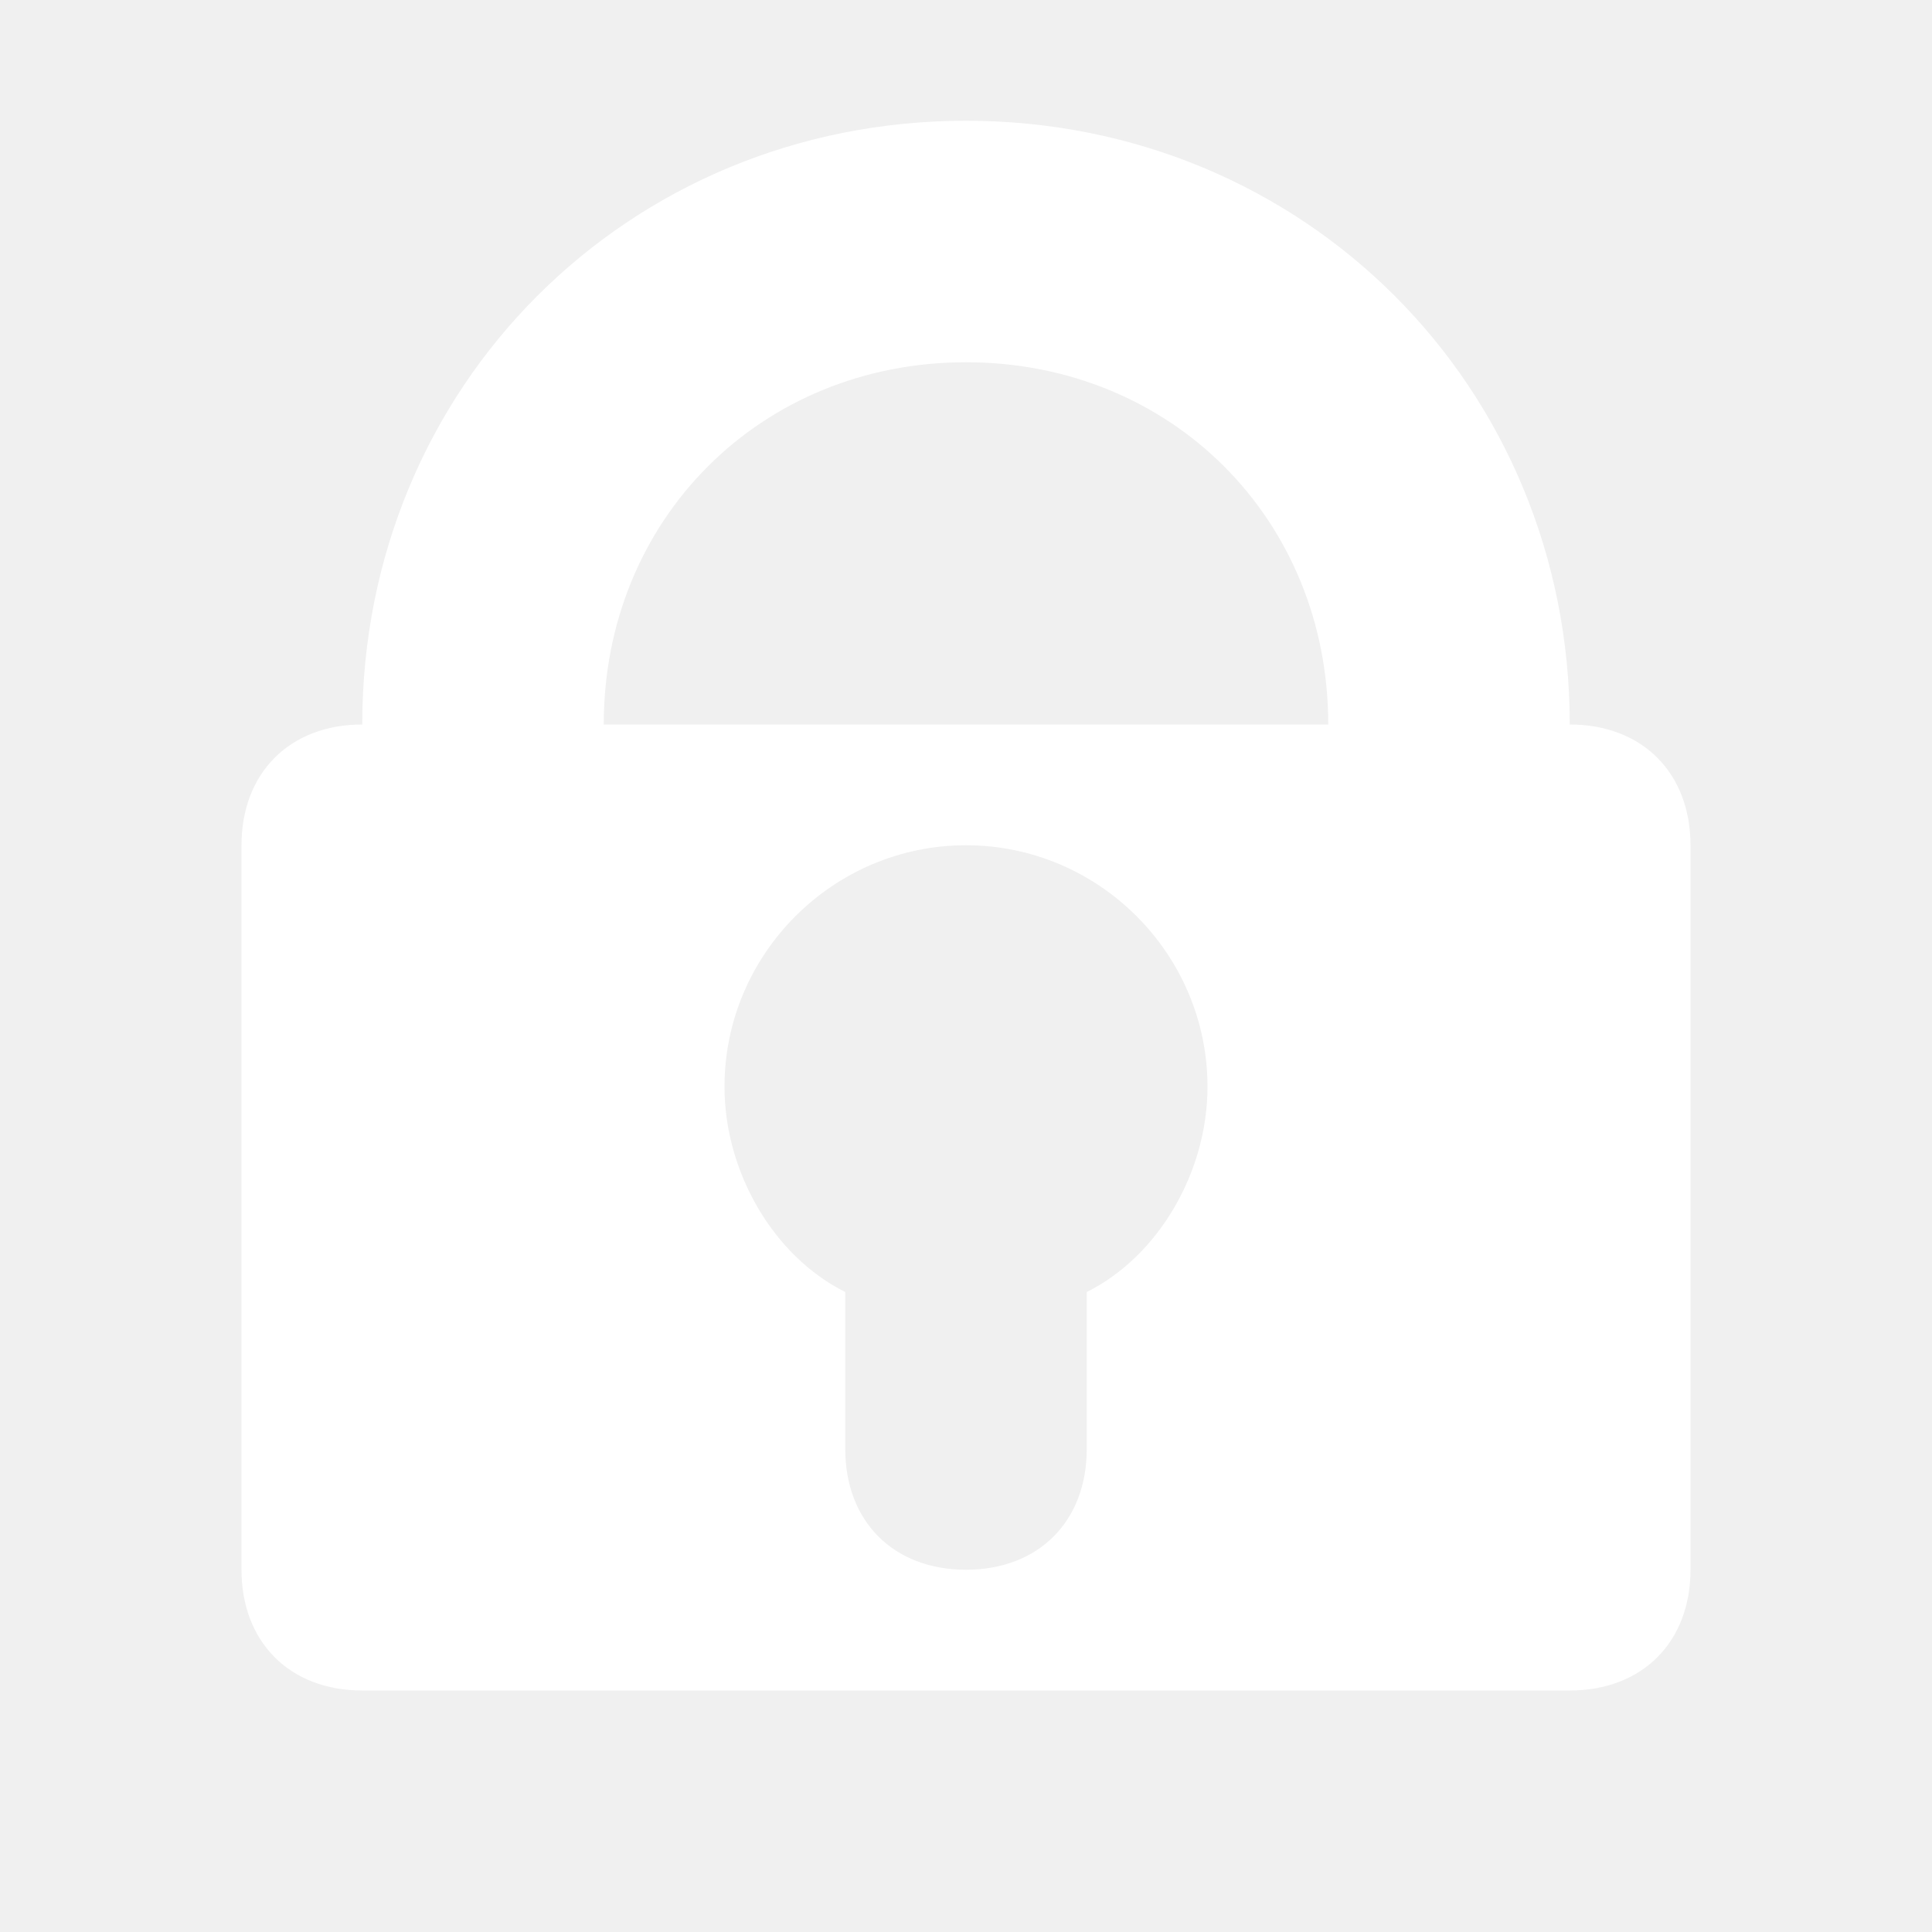
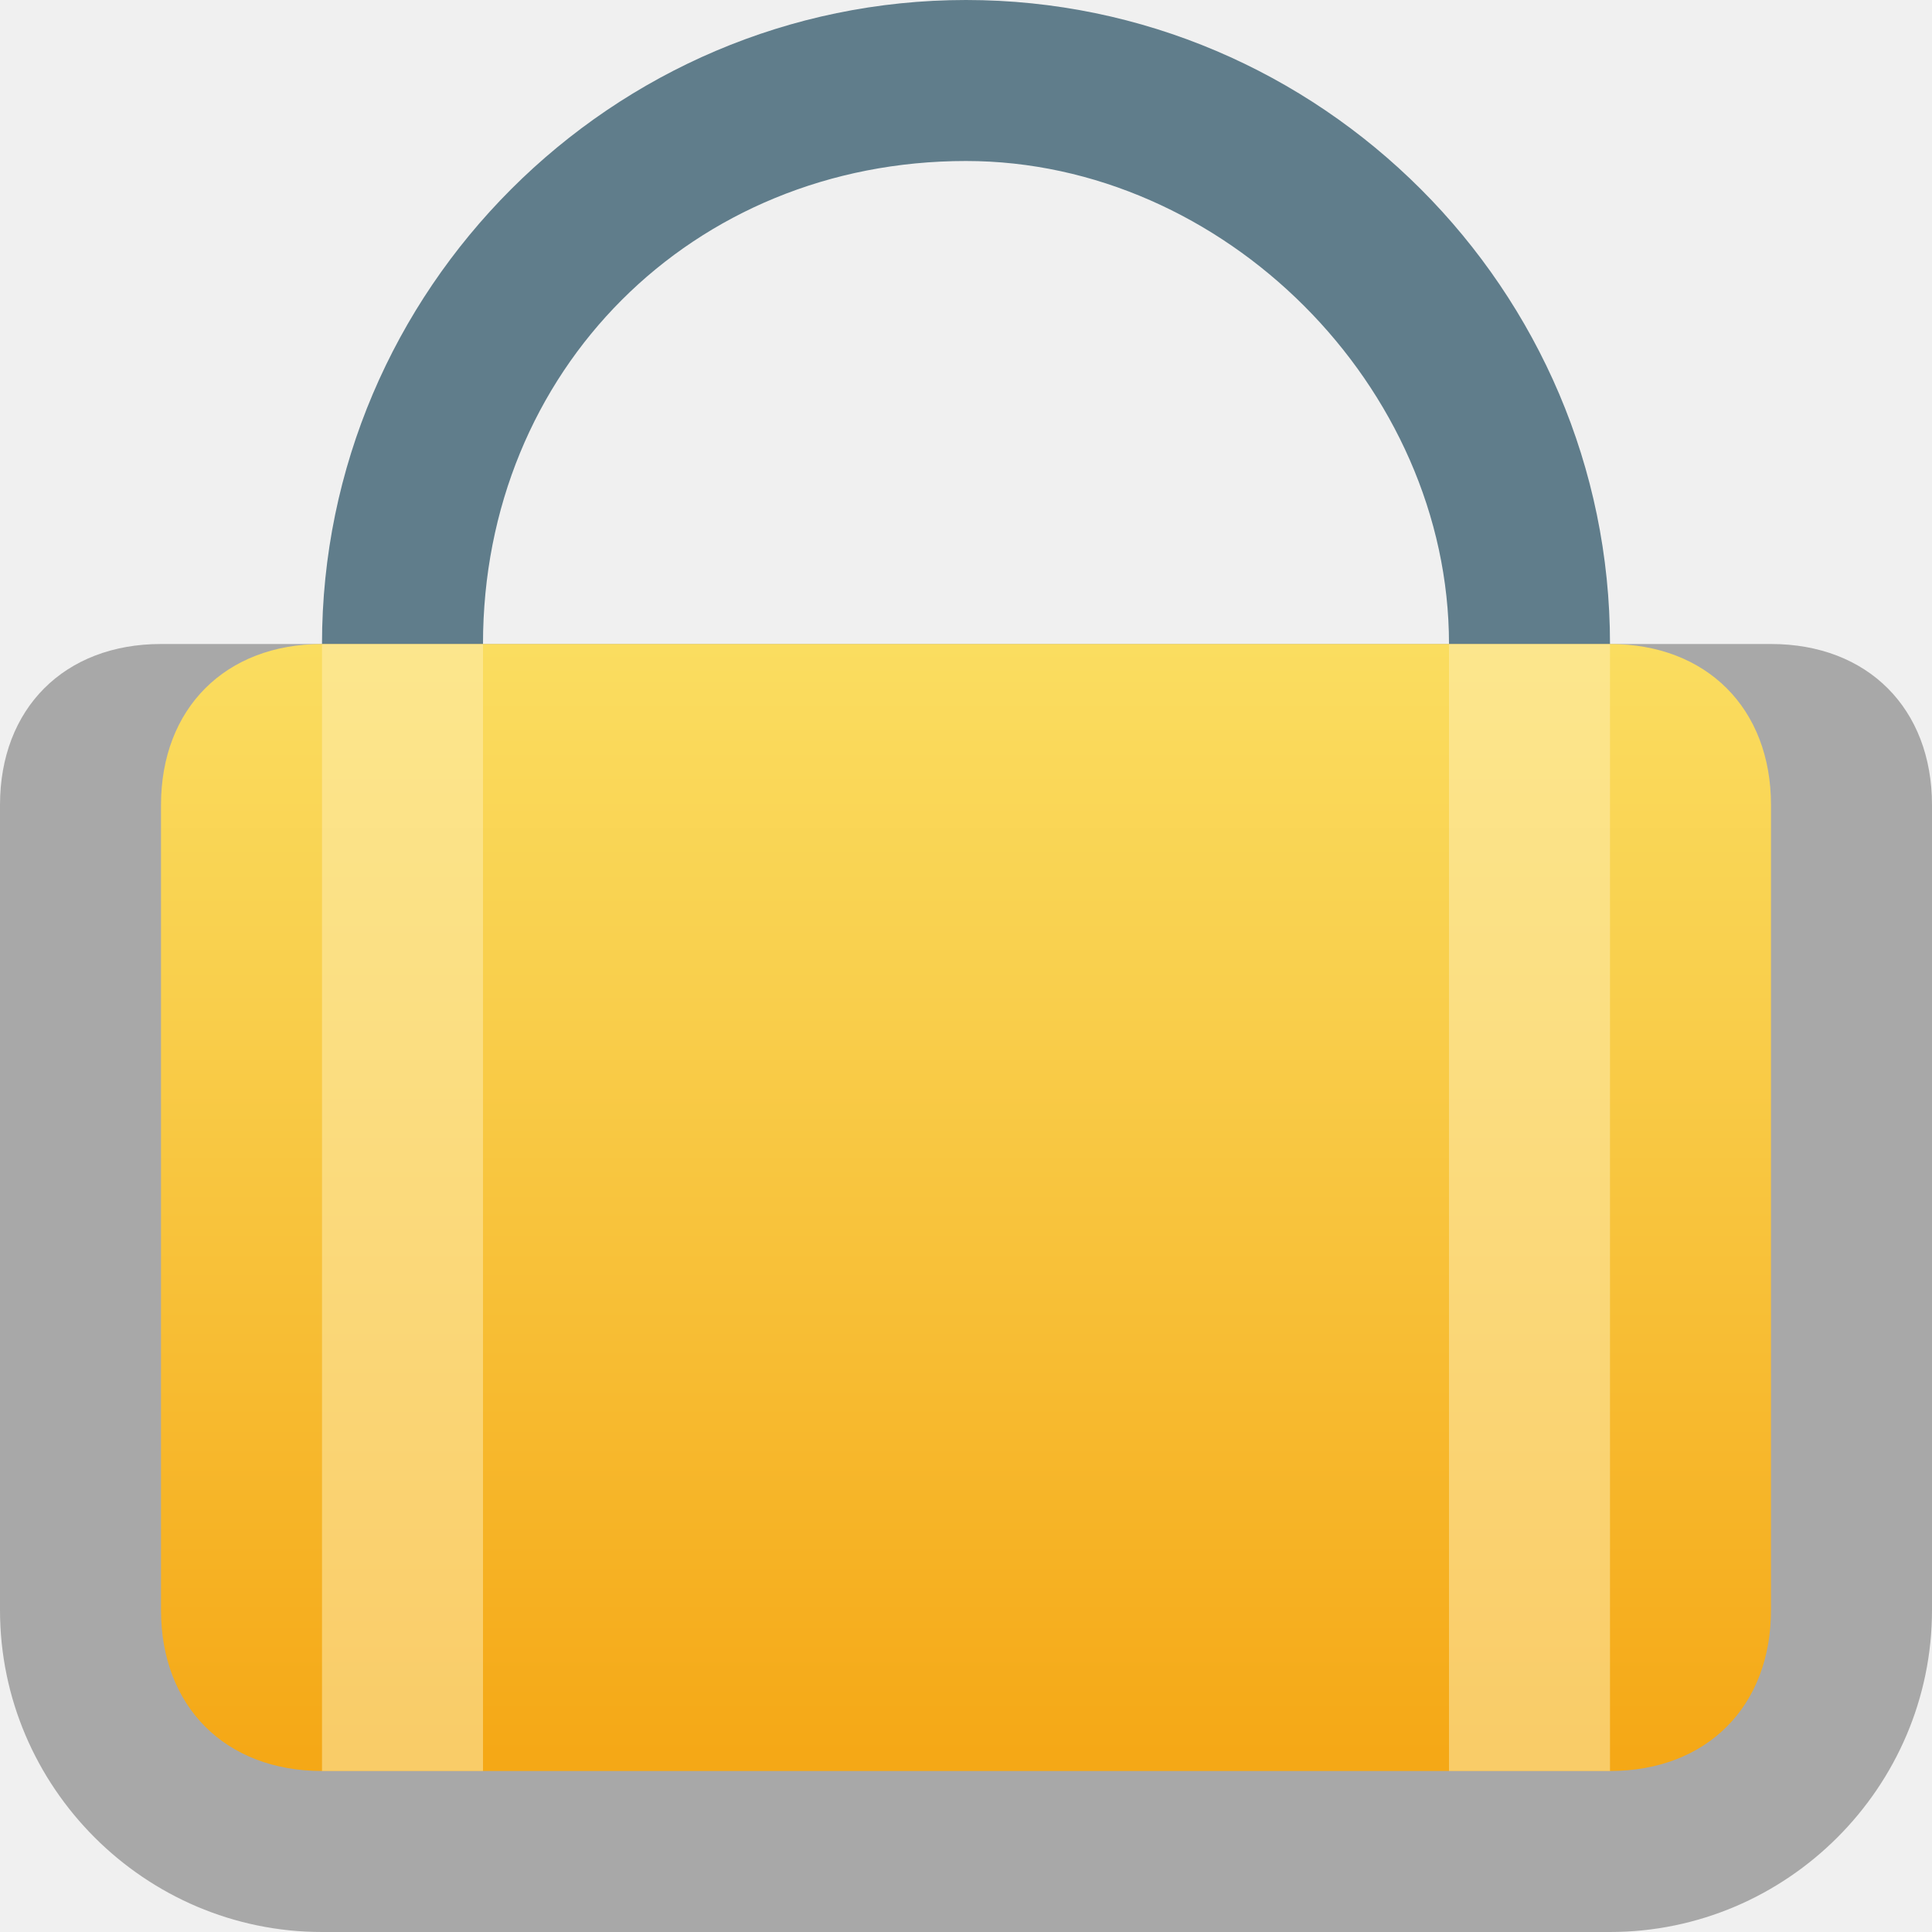
- <svg xmlns="http://www.w3.org/2000/svg" version="1.1" id="图层_1" x="0px" y="0px" width="16px" height="16px" viewBox="0 0 16 16" style="enable-background:new 0 0 16 16;" xml:space="preserve">
+ <svg xmlns="http://www.w3.org/2000/svg" version="1.1" id="图层_1" x="0px" y="0px" viewBox="0 0 12 12" style="enable-background:new 0 0 12 12;" xml:space="preserve">
  <style type="text/css">
- 	.st0{fill:#FFFFFF;}
+ 	.st0{fill:#607D8B;}
+ 	.st1{opacity:0.3;}
+ 	.st2{fill:url(#SVGID_1_);}
+ 	.st3{opacity:0.5;fill:#FDEFBA;enable-background:new    ;}
</style>
-   <path class="st0" d="M13,6c0-2.8-2.2-5-5-5S3,3.2,3,6C2.4,6,2,6.4,2,7v6c0,0.6,0.4,1,1,1h10c0.6,0,1-0.4,1-1V7C14,6.4,13.6,6,13,6z   M9,10.7V12c0,0.6-0.4,1-1,1s-1-0.4-1-1v-1.3c-0.6-0.3-1-1-1-1.7c0-1.1,0.9-2,2-2s2,0.9,2,2C10,9.7,9.6,10.4,9,10.7z M5,6  c0-1.7,1.3-3,3-3s3,1.3,3,3H5z" />
+   <g id="锁-小">
+     <g id="_32-3">
+       <g id="_512">
+         <g>
+           <path class="st0" d="M10,7H8.6V6H9V4c0-1.6-1.4-3-3-3C4.3,1,3,2.3,3,4v2h0.4v1H2V4c0-2.2,1.8-4,4-4c2.2,0,4,1.8,4,4V7z" />
+         </g>
+         <path class="st1" d="M1,4h10c0.6,0,1,0.4,1,1v5c0,1.1-0.9,2-2,2H2c-1.1,0-2-0.9-2-2V5C0,4.4,0.4,4,1,4z" />
+         <linearGradient id="SVGID_1_" gradientUnits="userSpaceOnUse" x1="6" y1="113.099" x2="6" y2="120" gradientTransform="matrix(1 0 0 -1 0 124)">
+           <stop offset="0" style="stop-color:#F5A816" />
+           <stop offset="0.67" style="stop-color:#F9CE4B" />
+           <stop offset="1" style="stop-color:#FADD60" />
+         </linearGradient>
+         <path class="st2" d="M2,4h8c0.6,0,1,0.4,1,1v5c0,0.6-0.4,1-1,1H2c-0.6,0-1-0.4-1-1V5C1,4.4,1.4,4,2,4z" />
+         <rect x="2" y="4" class="st3" width="1" height="7" />
+         <rect x="9" y="4" class="st3" width="1" height="7" />
+       </g>
+     </g>
+   </g>
</svg>
